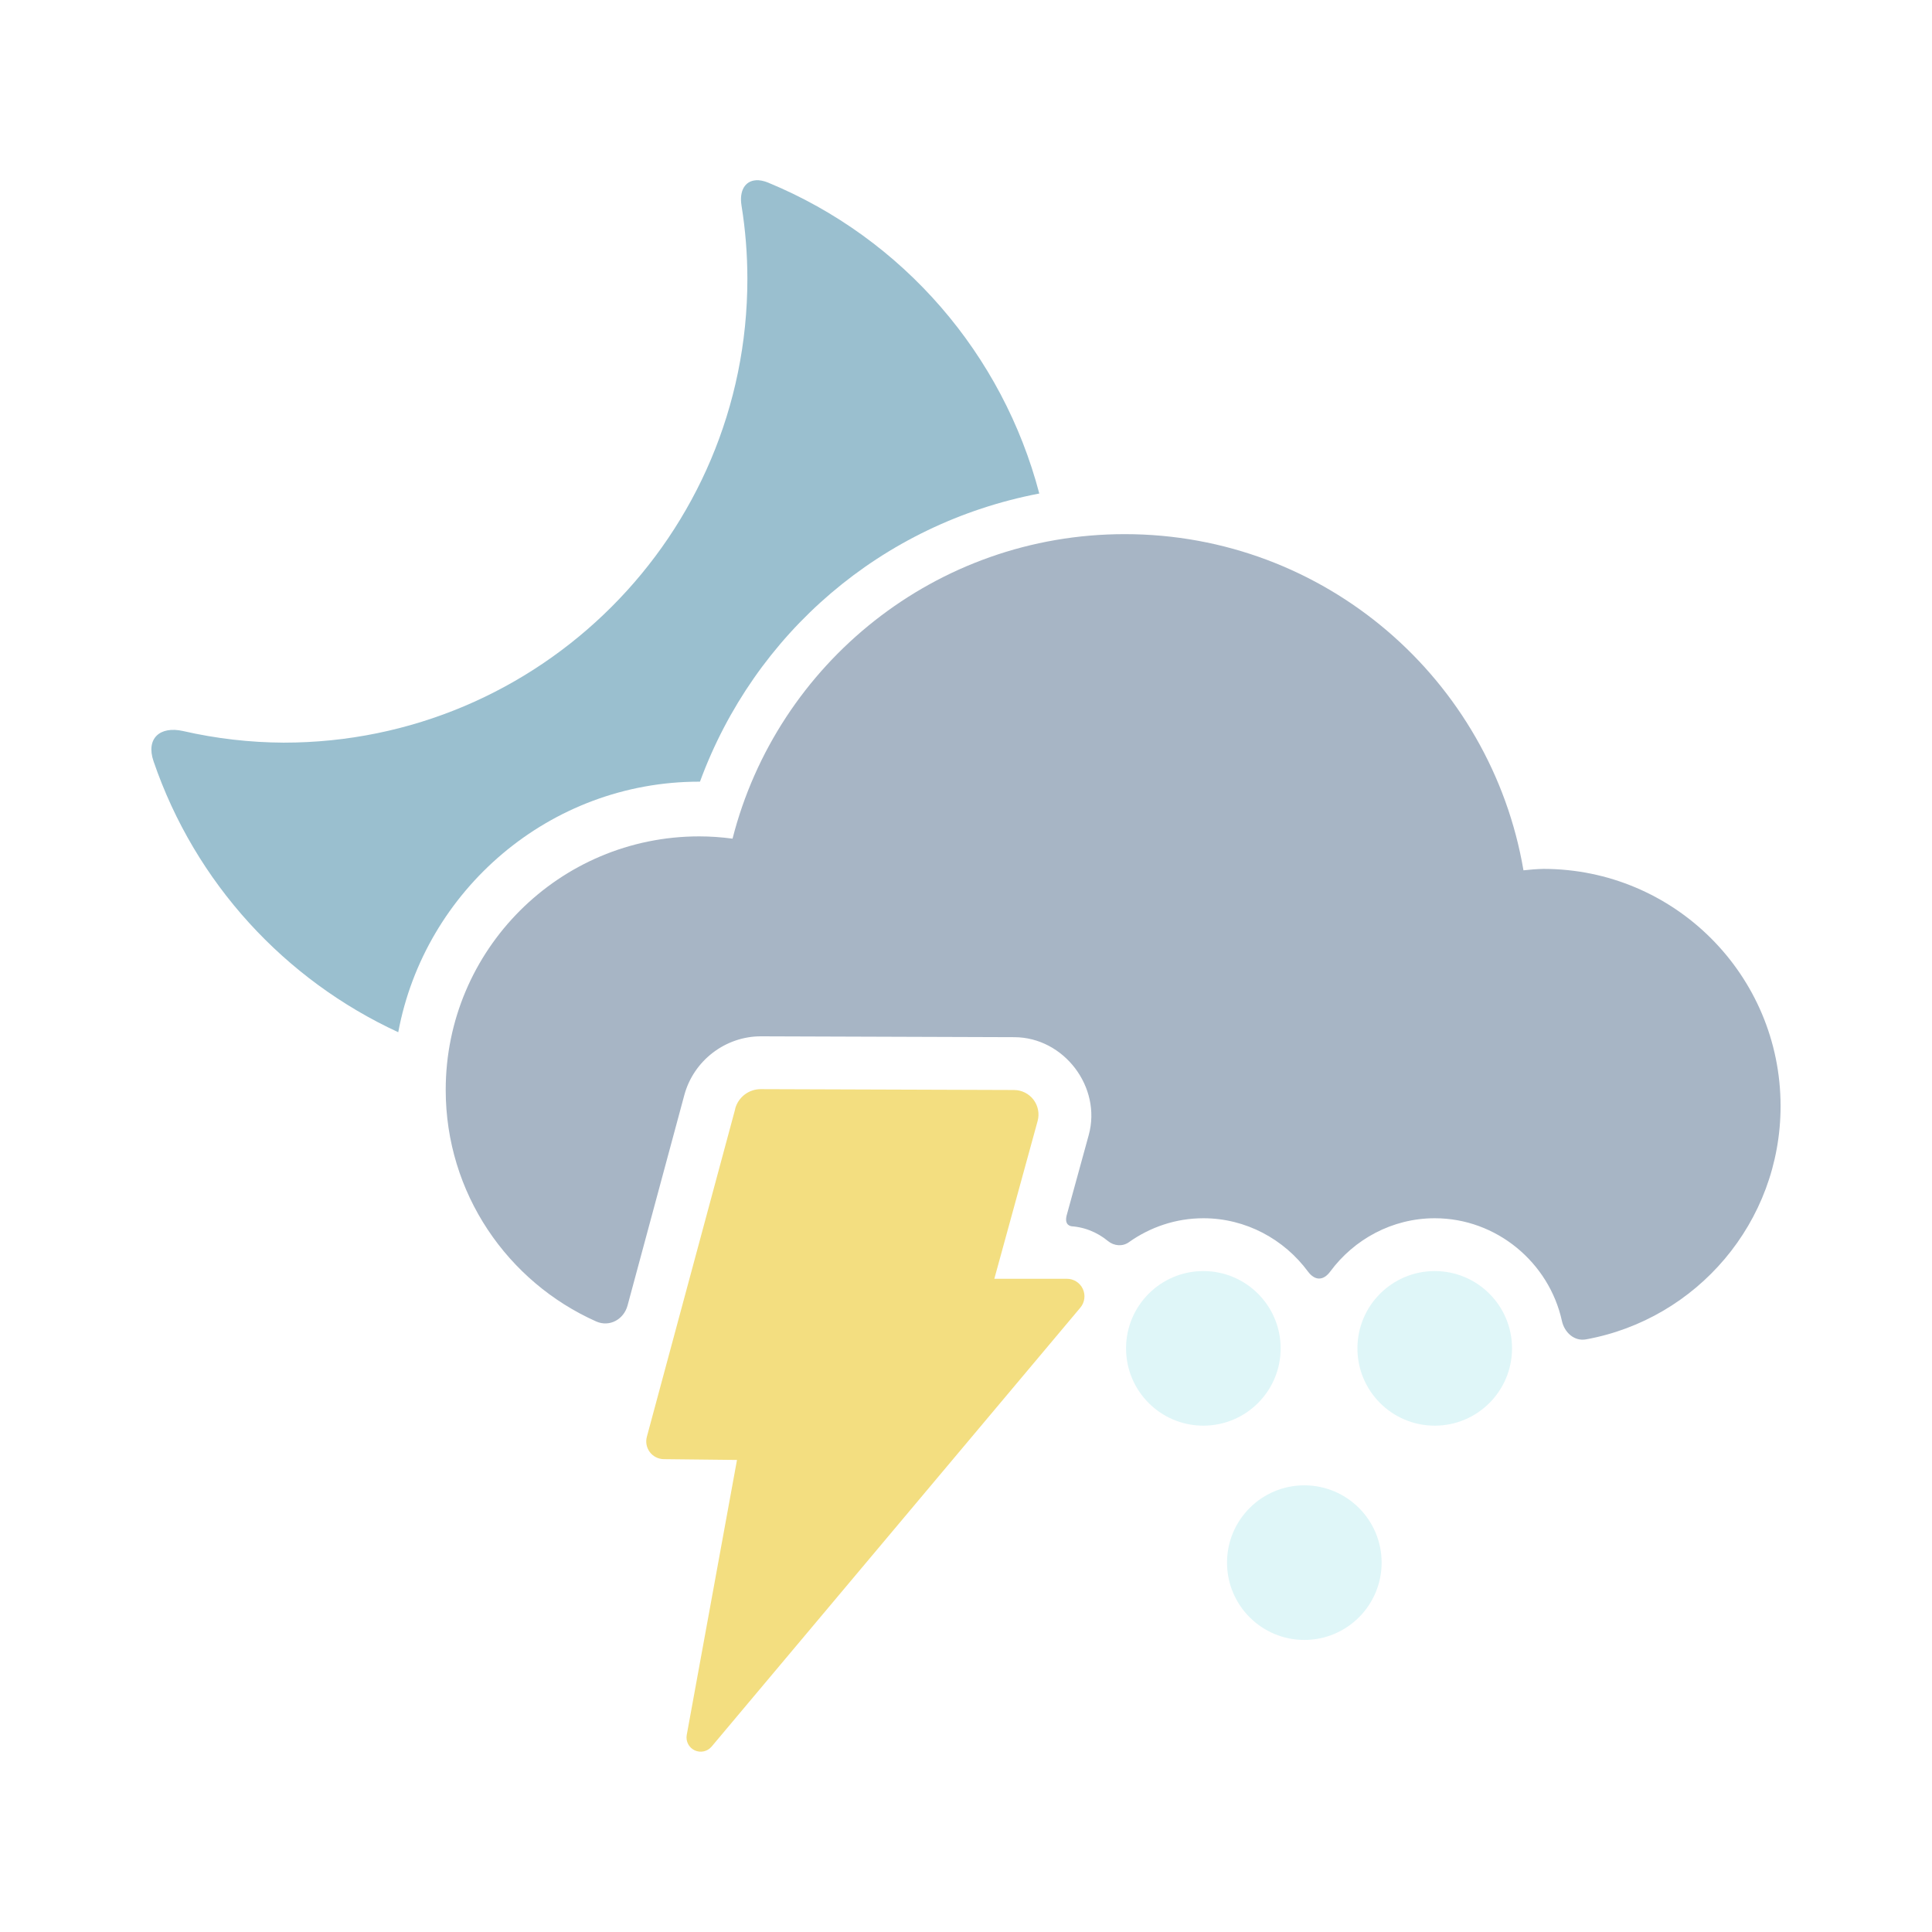
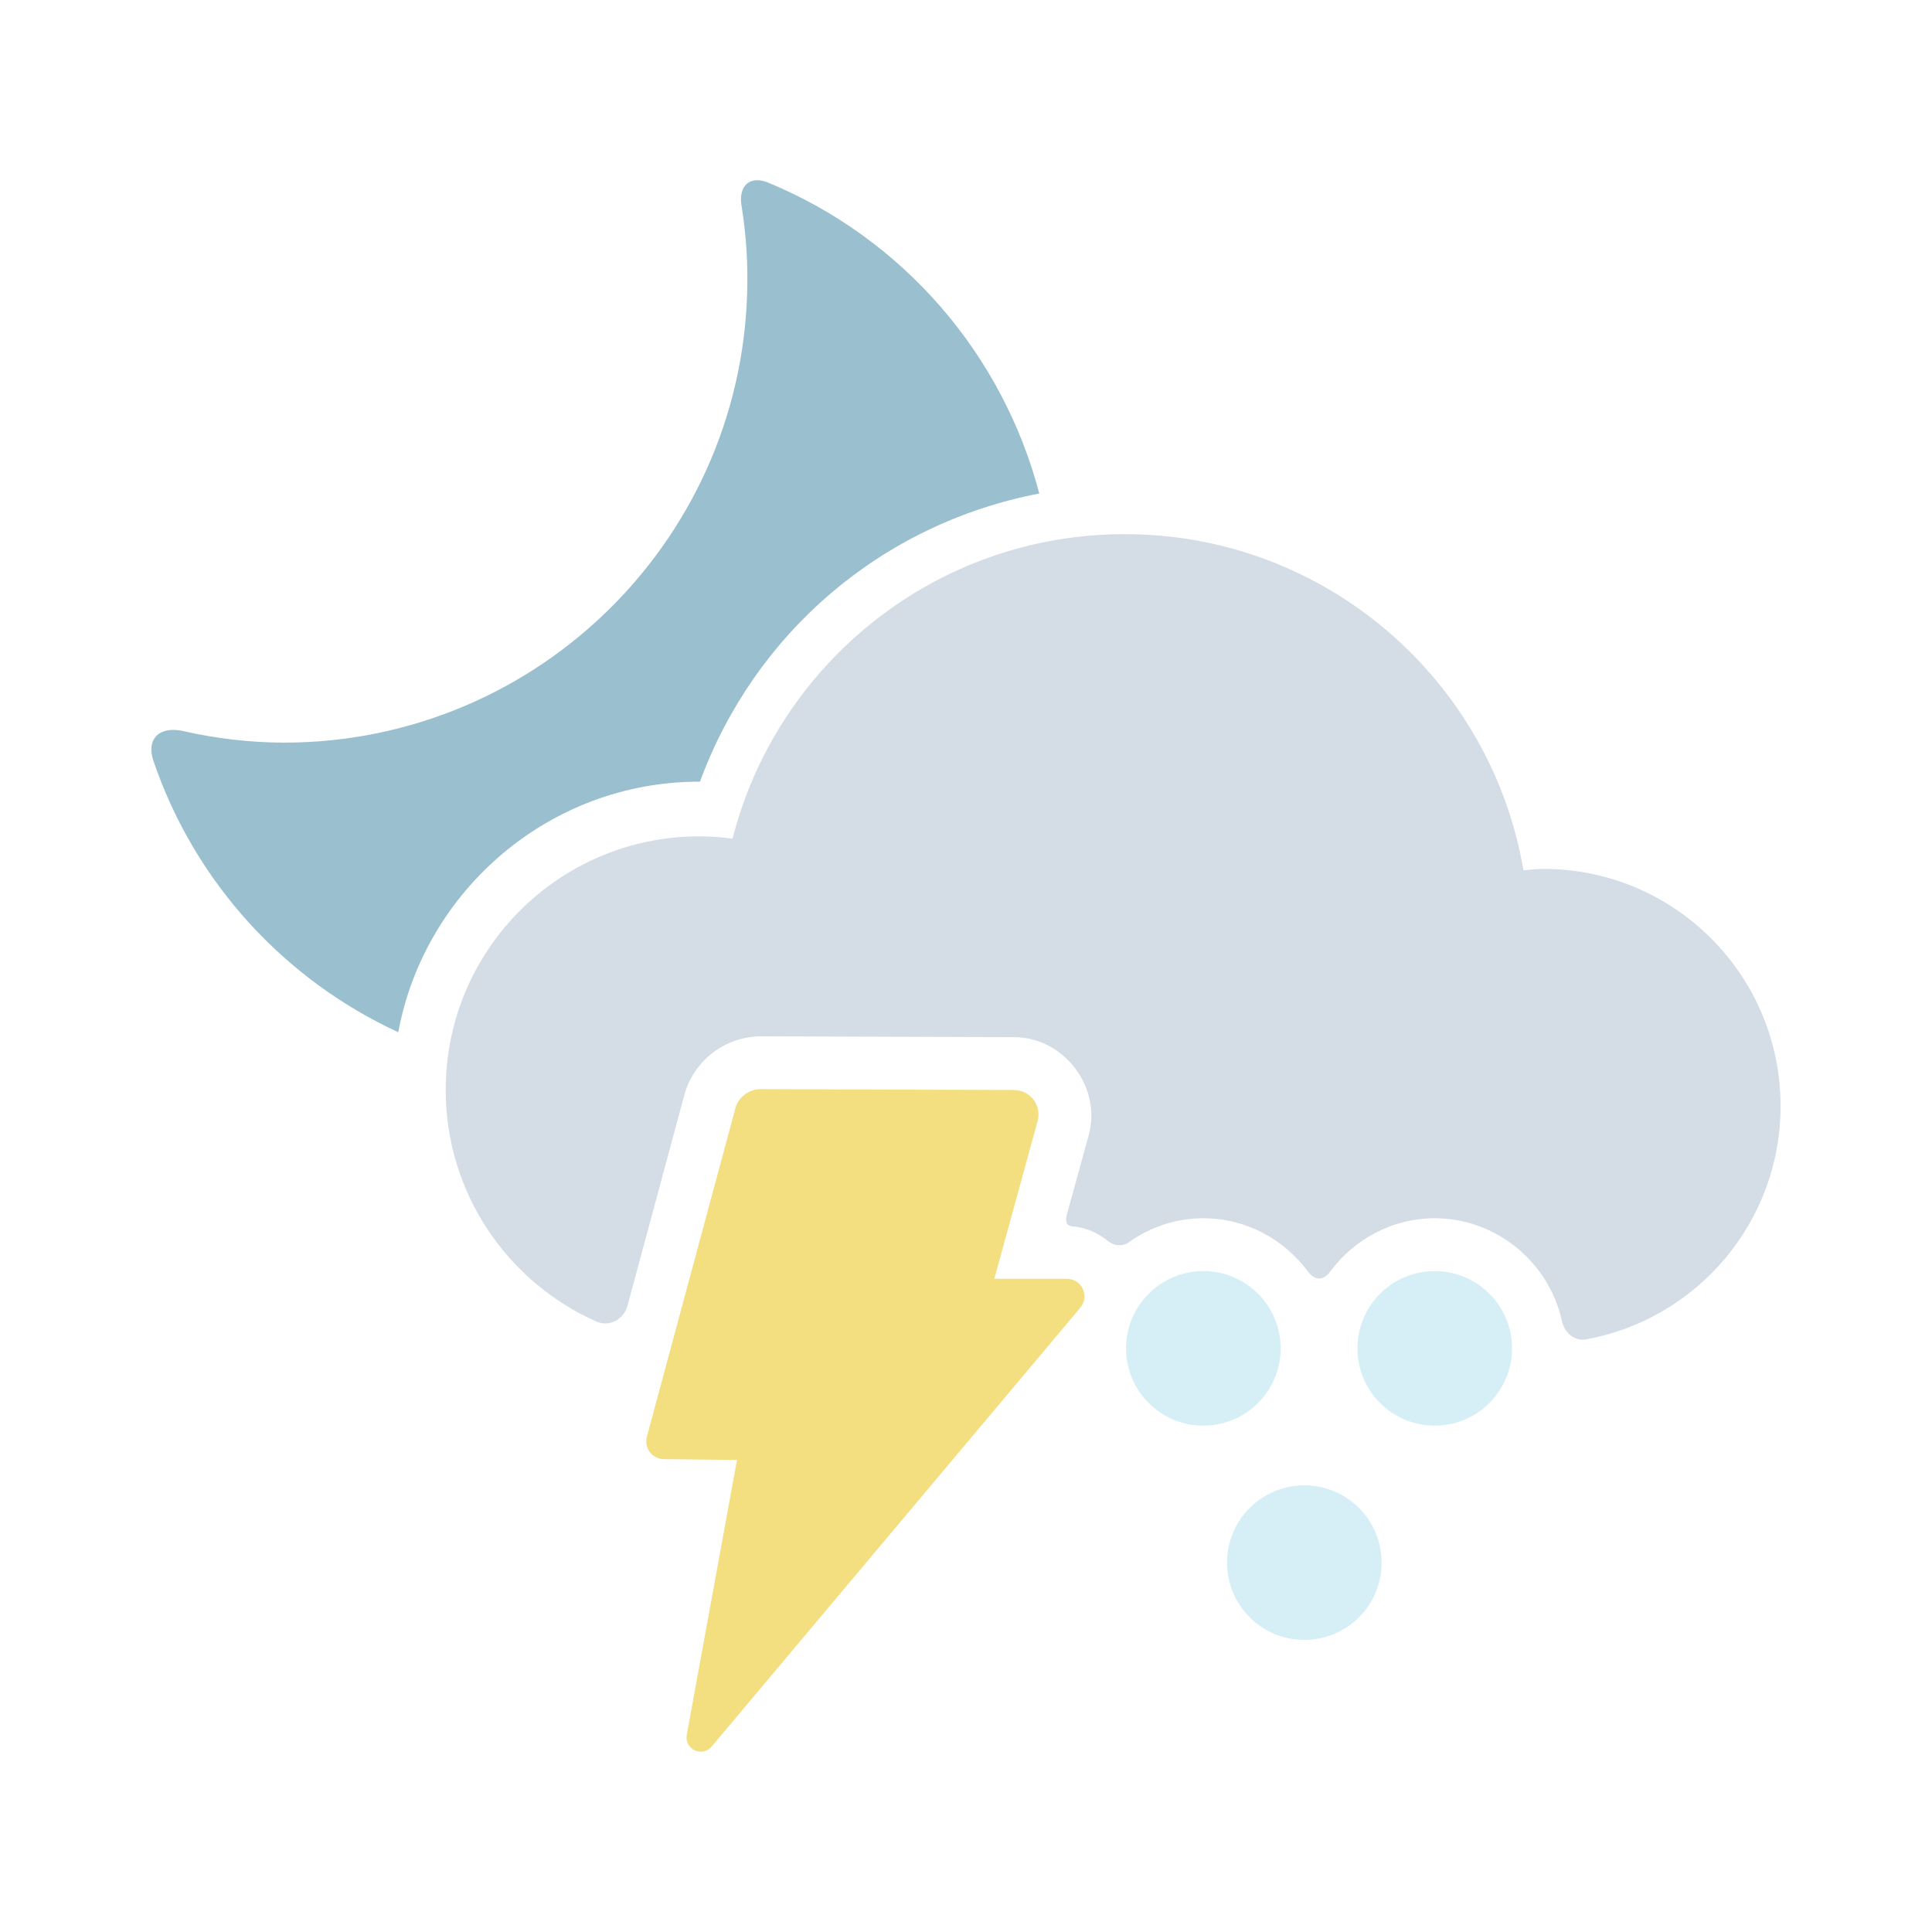
<svg xmlns="http://www.w3.org/2000/svg" width="128" height="128" viewBox="0 0 33.867 33.867" version="1.1" id="svg1">
  <defs id="defs1" />
  <g id="layer1" transform="translate(-256.9738,-42.4365)">
    <g id="g28" transform="translate(-9.8570573e-5,-0.1892747)">
      <path id="path13-6-74" style="fill:#9abfcf;stroke-width:2.359;stroke-linecap:round;paint-order:stroke fill markers" d="m 270.223,45.786 c -0.19,0.013 -0.292,0.185 -0.251,0.442 0.069,0.426 0.103,0.856 0.103,1.288 -7e-5,4.489 -3.639,8.128 -8.128,8.128 -0.593,-0.003 -1.184,-0.071 -1.761,-0.203 -0.41,-0.093 -0.657,0.13 -0.521,0.528 0.731,2.138 2.305,3.835 4.29,4.751 0.464,-2.491 2.655,-4.392 5.275,-4.392 h 0.002 c 0.004,1.1e-5 0.008,-1.9e-5 0.012,0 0.957,-2.603 3.182,-4.521 5.948,-5.051 -0.639,-2.433 -2.379,-4.47 -4.753,-5.45 -0.081,-0.033 -0.153,-0.046 -0.217,-0.042 z" />
-       <path id="path2-29-6-2" style="fill:#a7b5c5;stroke-width:3.038;stroke-linecap:round;paint-order:stroke fill markers" d="m 276.69,51.989 c -3.312,0 -6.093,2.27 -6.875,5.338 -0.194,-0.026 -0.389,-0.04 -0.584,-0.04 -2.454,7.5e-5 -4.444,1.99 -4.444,4.444 6e-5,1.811 1.083,3.366 2.637,4.059 0.233,0.104 0.485,-0.034 0.551,-0.281 l 0.995,-3.688 c 0.163,-0.604 0.72,-1.031 1.346,-1.029 l 4.44,0.015 c 0.869,0.003 1.533,0.877 1.303,1.715 l -0.389,1.416 c -2.1e-4,8.53e-4 -3.2e-4,0.002 -5.2e-4,0.003 -4.7e-4,0.002 -10e-4,0.004 -10e-4,0.006 -0.034,0.16 0.077,0.173 0.093,0.174 l -0.065,-0.002 c 0.269,0.005 0.508,0.104 0.7,0.262 0.104,0.086 0.254,0.1 0.365,0.021 0.371,-0.264 0.822,-0.421 1.307,-0.421 0.747,3e-6 1.416,0.37 1.833,0.934 0.122,0.164 0.27,0.164 0.391,0 0.417,-0.564 1.085,-0.934 1.832,-0.934 1.084,-3e-6 2.005,0.778 2.229,1.8 0.045,0.204 0.218,0.361 0.424,0.323 1.939,-0.353 3.409,-2.049 3.409,-4.089 -1.3e-4,-2.297 -1.862,-4.158 -4.159,-4.158 -0.116,0.003 -0.232,0.012 -0.348,0.025 -0.57,-3.346 -3.481,-5.893 -6.99,-5.893 z" />
-       <path id="path48-9-6-6" style="fill:#dff6f8;stroke-width:1.482;stroke-linecap:round;paint-order:stroke fill markers" d="m 283.479,66.262 a 1.355,1.355 0 0 1 -1.355,1.355 1.355,1.355 0 0 1 -1.355,-1.355 1.355,1.355 0 0 1 1.355,-1.355 1.355,1.355 0 0 1 1.355,1.355 z" />
-       <path id="path48-2-7-8-6" style="fill:#dff6f8;stroke-width:1.482;stroke-linecap:round;paint-order:stroke fill markers" d="m 281.193,70.018 a 1.355,1.355 0 0 1 -1.355,1.355 1.355,1.355 0 0 1 -1.355,-1.355 1.355,1.355 0 0 1 1.355,-1.355 1.355,1.355 0 0 1 1.355,1.355 z" />
-       <path id="path48-4-76-8-4" style="fill:#dff6f8;stroke-width:1.482;stroke-linecap:round;paint-order:stroke fill markers" d="m 279.423,66.262 a 1.355,1.355 0 0 1 -1.355,1.355 1.355,1.355 0 0 1 -1.355,-1.355 1.355,1.355 0 0 1 1.355,-1.355 1.355,1.355 0 0 1 1.355,1.355 z" />
+       <path id="path2-29-6-2" style="fill:#d4dce5;fill-opacity:1;stroke-width:3.038;stroke-linecap:round;paint-order:stroke fill markers" d="m 276.69,51.989 c -3.312,0 -6.093,2.27 -6.875,5.338 -0.194,-0.026 -0.389,-0.04 -0.584,-0.04 -2.454,7.5e-5 -4.444,1.99 -4.444,4.444 6e-5,1.811 1.083,3.366 2.637,4.059 0.233,0.104 0.485,-0.034 0.551,-0.281 l 0.995,-3.688 c 0.163,-0.604 0.72,-1.031 1.346,-1.029 l 4.44,0.015 c 0.869,0.003 1.533,0.877 1.303,1.715 l -0.389,1.416 c -2.1e-4,8.53e-4 -3.2e-4,0.002 -5.2e-4,0.003 -4.7e-4,0.002 -10e-4,0.004 -10e-4,0.006 -0.034,0.16 0.077,0.173 0.093,0.174 l -0.065,-0.002 c 0.269,0.005 0.508,0.104 0.7,0.262 0.104,0.086 0.254,0.1 0.365,0.021 0.371,-0.264 0.822,-0.421 1.307,-0.421 0.747,3e-6 1.416,0.37 1.833,0.934 0.122,0.164 0.27,0.164 0.391,0 0.417,-0.564 1.085,-0.934 1.832,-0.934 1.084,-3e-6 2.005,0.778 2.229,1.8 0.045,0.204 0.218,0.361 0.424,0.323 1.939,-0.353 3.409,-2.049 3.409,-4.089 -1.3e-4,-2.297 -1.862,-4.158 -4.159,-4.158 -0.116,0.003 -0.232,0.012 -0.348,0.025 -0.57,-3.346 -3.481,-5.893 -6.99,-5.893 z" />
+       <path id="path48-9-6-6" style="fill:#d6eff7;fill-opacity:1;stroke-width:1.482;stroke-linecap:round;paint-order:stroke fill markers" d="m 283.479,66.262 a 1.355,1.355 0 0 1 -1.355,1.355 1.355,1.355 0 0 1 -1.355,-1.355 1.355,1.355 0 0 1 1.355,-1.355 1.355,1.355 0 0 1 1.355,1.355 z" />
+       <path id="path48-2-7-8-6" style="fill:#d6eff7;fill-opacity:1;stroke-width:1.482;stroke-linecap:round;paint-order:stroke fill markers" d="m 281.193,70.018 a 1.355,1.355 0 0 1 -1.355,1.355 1.355,1.355 0 0 1 -1.355,-1.355 1.355,1.355 0 0 1 1.355,-1.355 1.355,1.355 0 0 1 1.355,1.355 z" />
+       <path id="path48-4-76-8-4" style="fill:#d6eff7;fill-opacity:1;stroke-width:1.482;stroke-linecap:round;paint-order:stroke fill markers" d="m 279.423,66.262 a 1.355,1.355 0 0 1 -1.355,1.355 1.355,1.355 0 0 1 -1.355,-1.355 1.355,1.355 0 0 1 1.355,-1.355 1.355,1.355 0 0 1 1.355,1.355 z" />
      <path id="rect2-7-3-4-9" style="fill:#f3de80;fill-opacity:1;stroke-width:4.922;stroke-linecap:round;paint-order:stroke fill markers" d="m 269.863,62.061 -1.55,5.751 a 0.311,0.311 0 0 0 0.297,0.392 l 1.283,0.014 -0.881,4.821 a 0.249,0.249 0 0 0 0.435,0.205 l 6.464,-7.695 a 0.308,0.308 0 0 0 -0.236,-0.507 h -1.271 l 0.759,-2.766 a 0.43,0.43 0 0 0 -0.413,-0.543 l -4.439,-0.015 a 0.464,0.464 0 0 0 -0.45,0.343 z" />
    </g>
  </g>
</svg>
